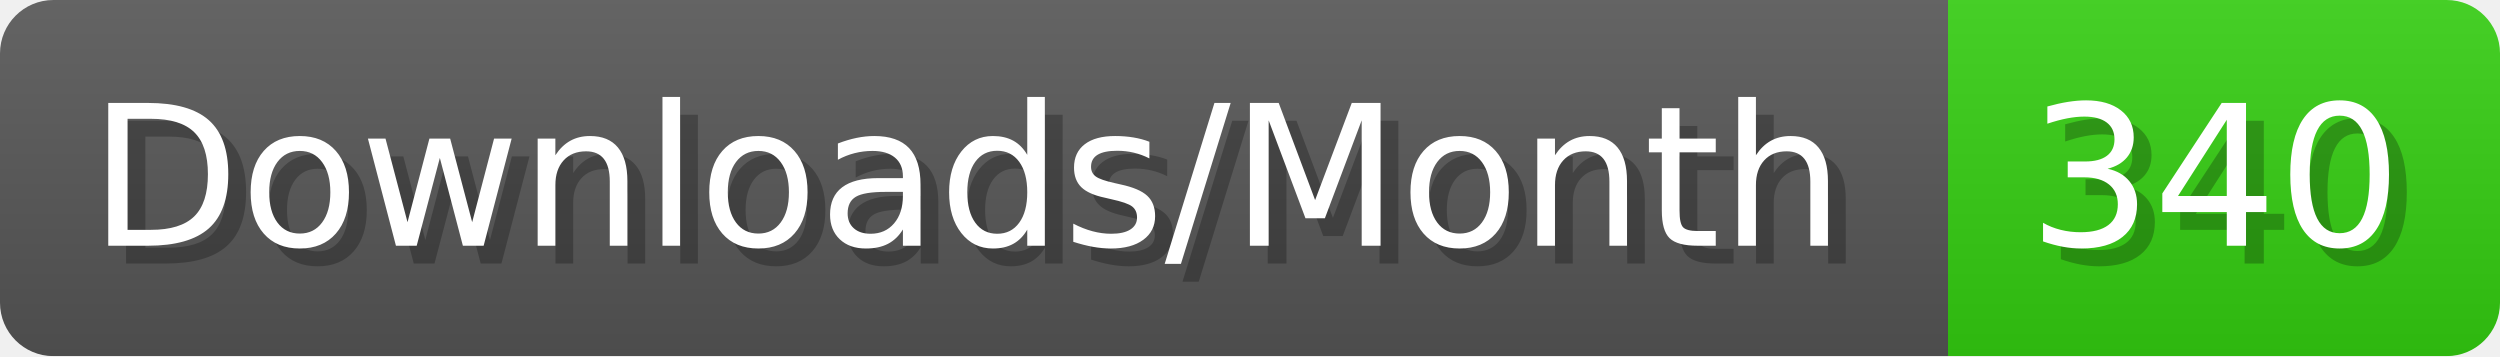
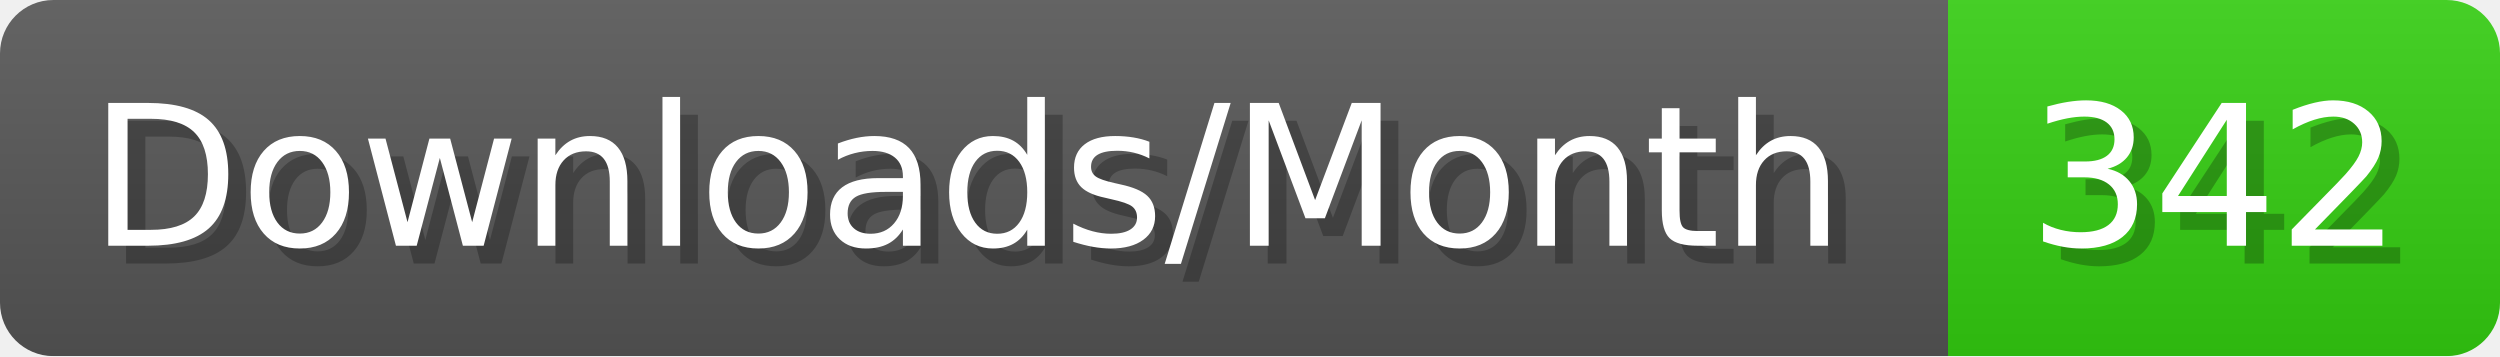
- <svg xmlns="http://www.w3.org/2000/svg" width="140.4" height="20" viewBox="0 0 1404 200" role="img" aria-label="Downloads/Month: 340">
+ <svg xmlns="http://www.w3.org/2000/svg" width="140.4" height="20" viewBox="0 0 1404 200" role="img" aria-label="Downloads/Month: 342">
  <linearGradient id="YlXUI" x2="0" y2="100%">
    <stop offset="0" stop-opacity=".1" stop-color="#EEE" />
    <stop offset="1" stop-opacity=".1" />
  </linearGradient>
  <mask id="JHhop">
    <rect width="1404" height="200" rx="30" fill="#FFF" />
  </mask>
  <g mask="url(#JHhop)">
    <rect width="1094" height="200" fill="#555" />
    <rect width="310" height="200" fill="#3C1" x="1094" />
    <rect width="1404" height="200" fill="url(#YlXUI)" />
  </g>
  <g aria-hidden="true" fill="#fff" text-anchor="start" font-family="Verdana,DejaVu Sans,sans-serif" font-size="110">
    <text x="60" y="148" textLength="994" fill="#000" opacity="0.25">Downloads/Month</text>
    <text x="50" y="138" textLength="994">Downloads/Month</text>
-     <text x="1149" y="148" textLength="210" fill="#000" opacity="0.25">340</text>
-     <text x="1139" y="138" textLength="210">340</text>
+     <text x="1149" y="148" textLength="210" fill="#000" opacity="0.25">342</text>
+     <text x="1139" y="138" textLength="210">342</text>
  </g>
</svg>
